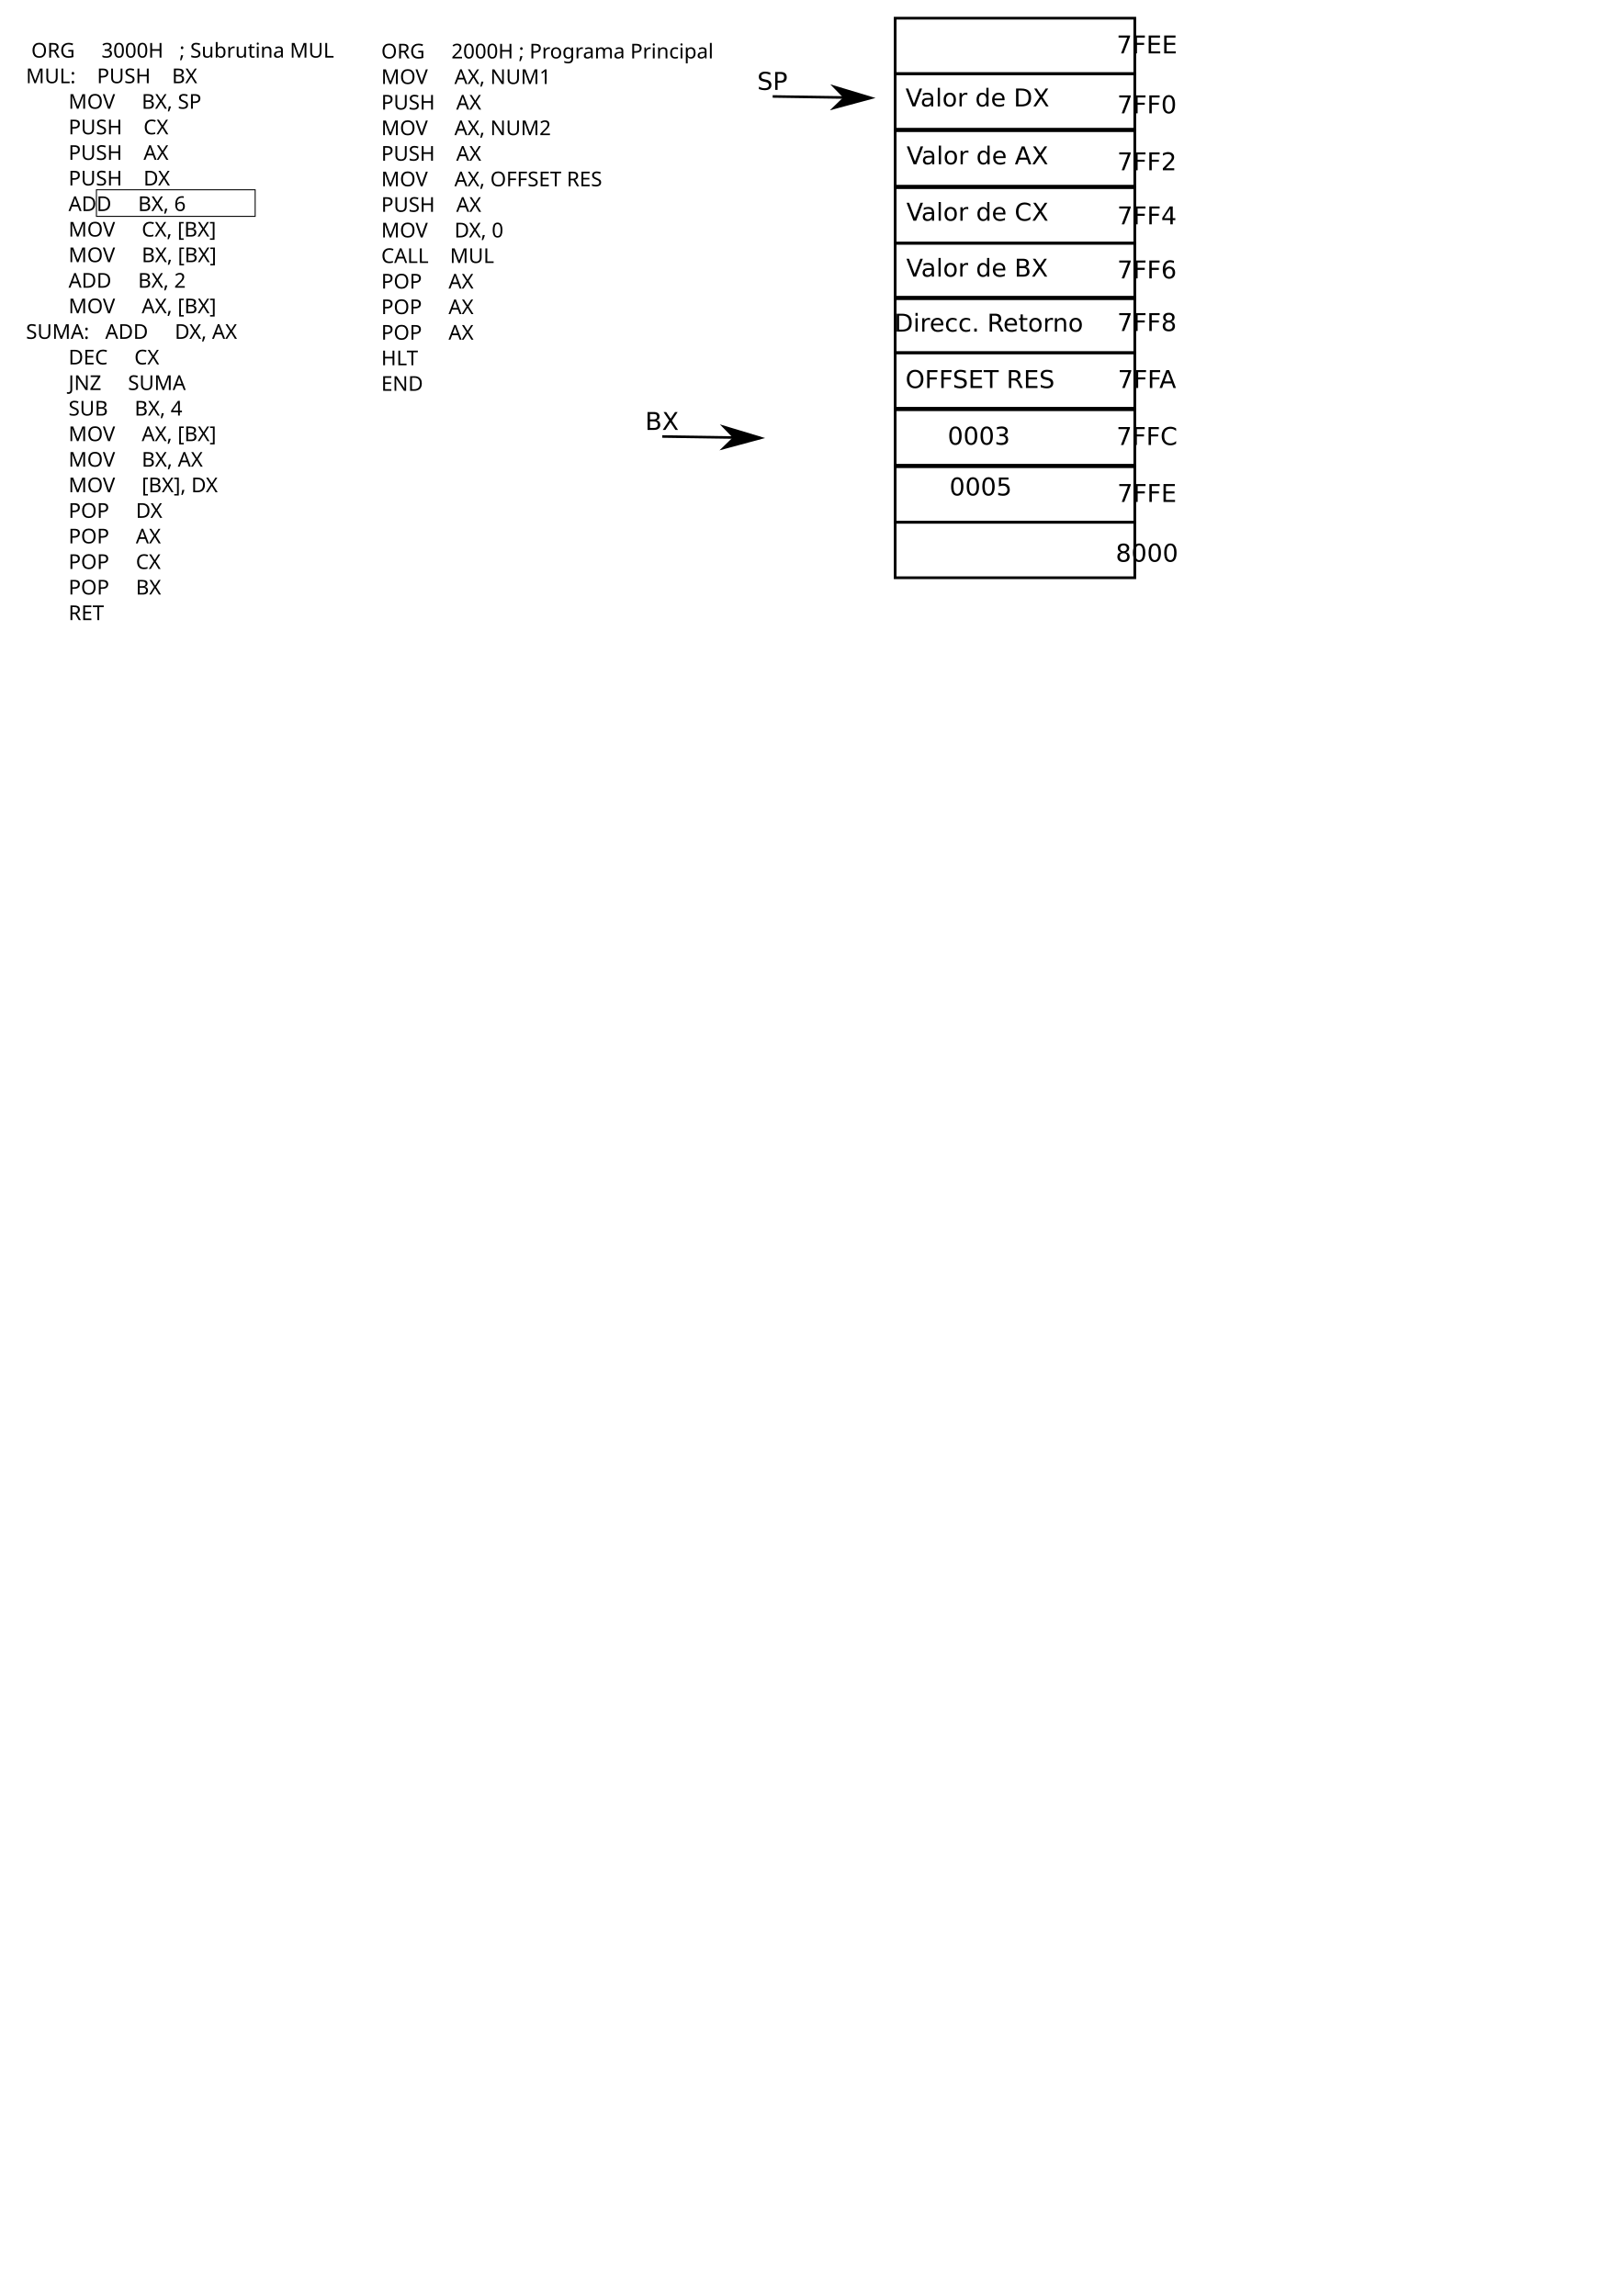
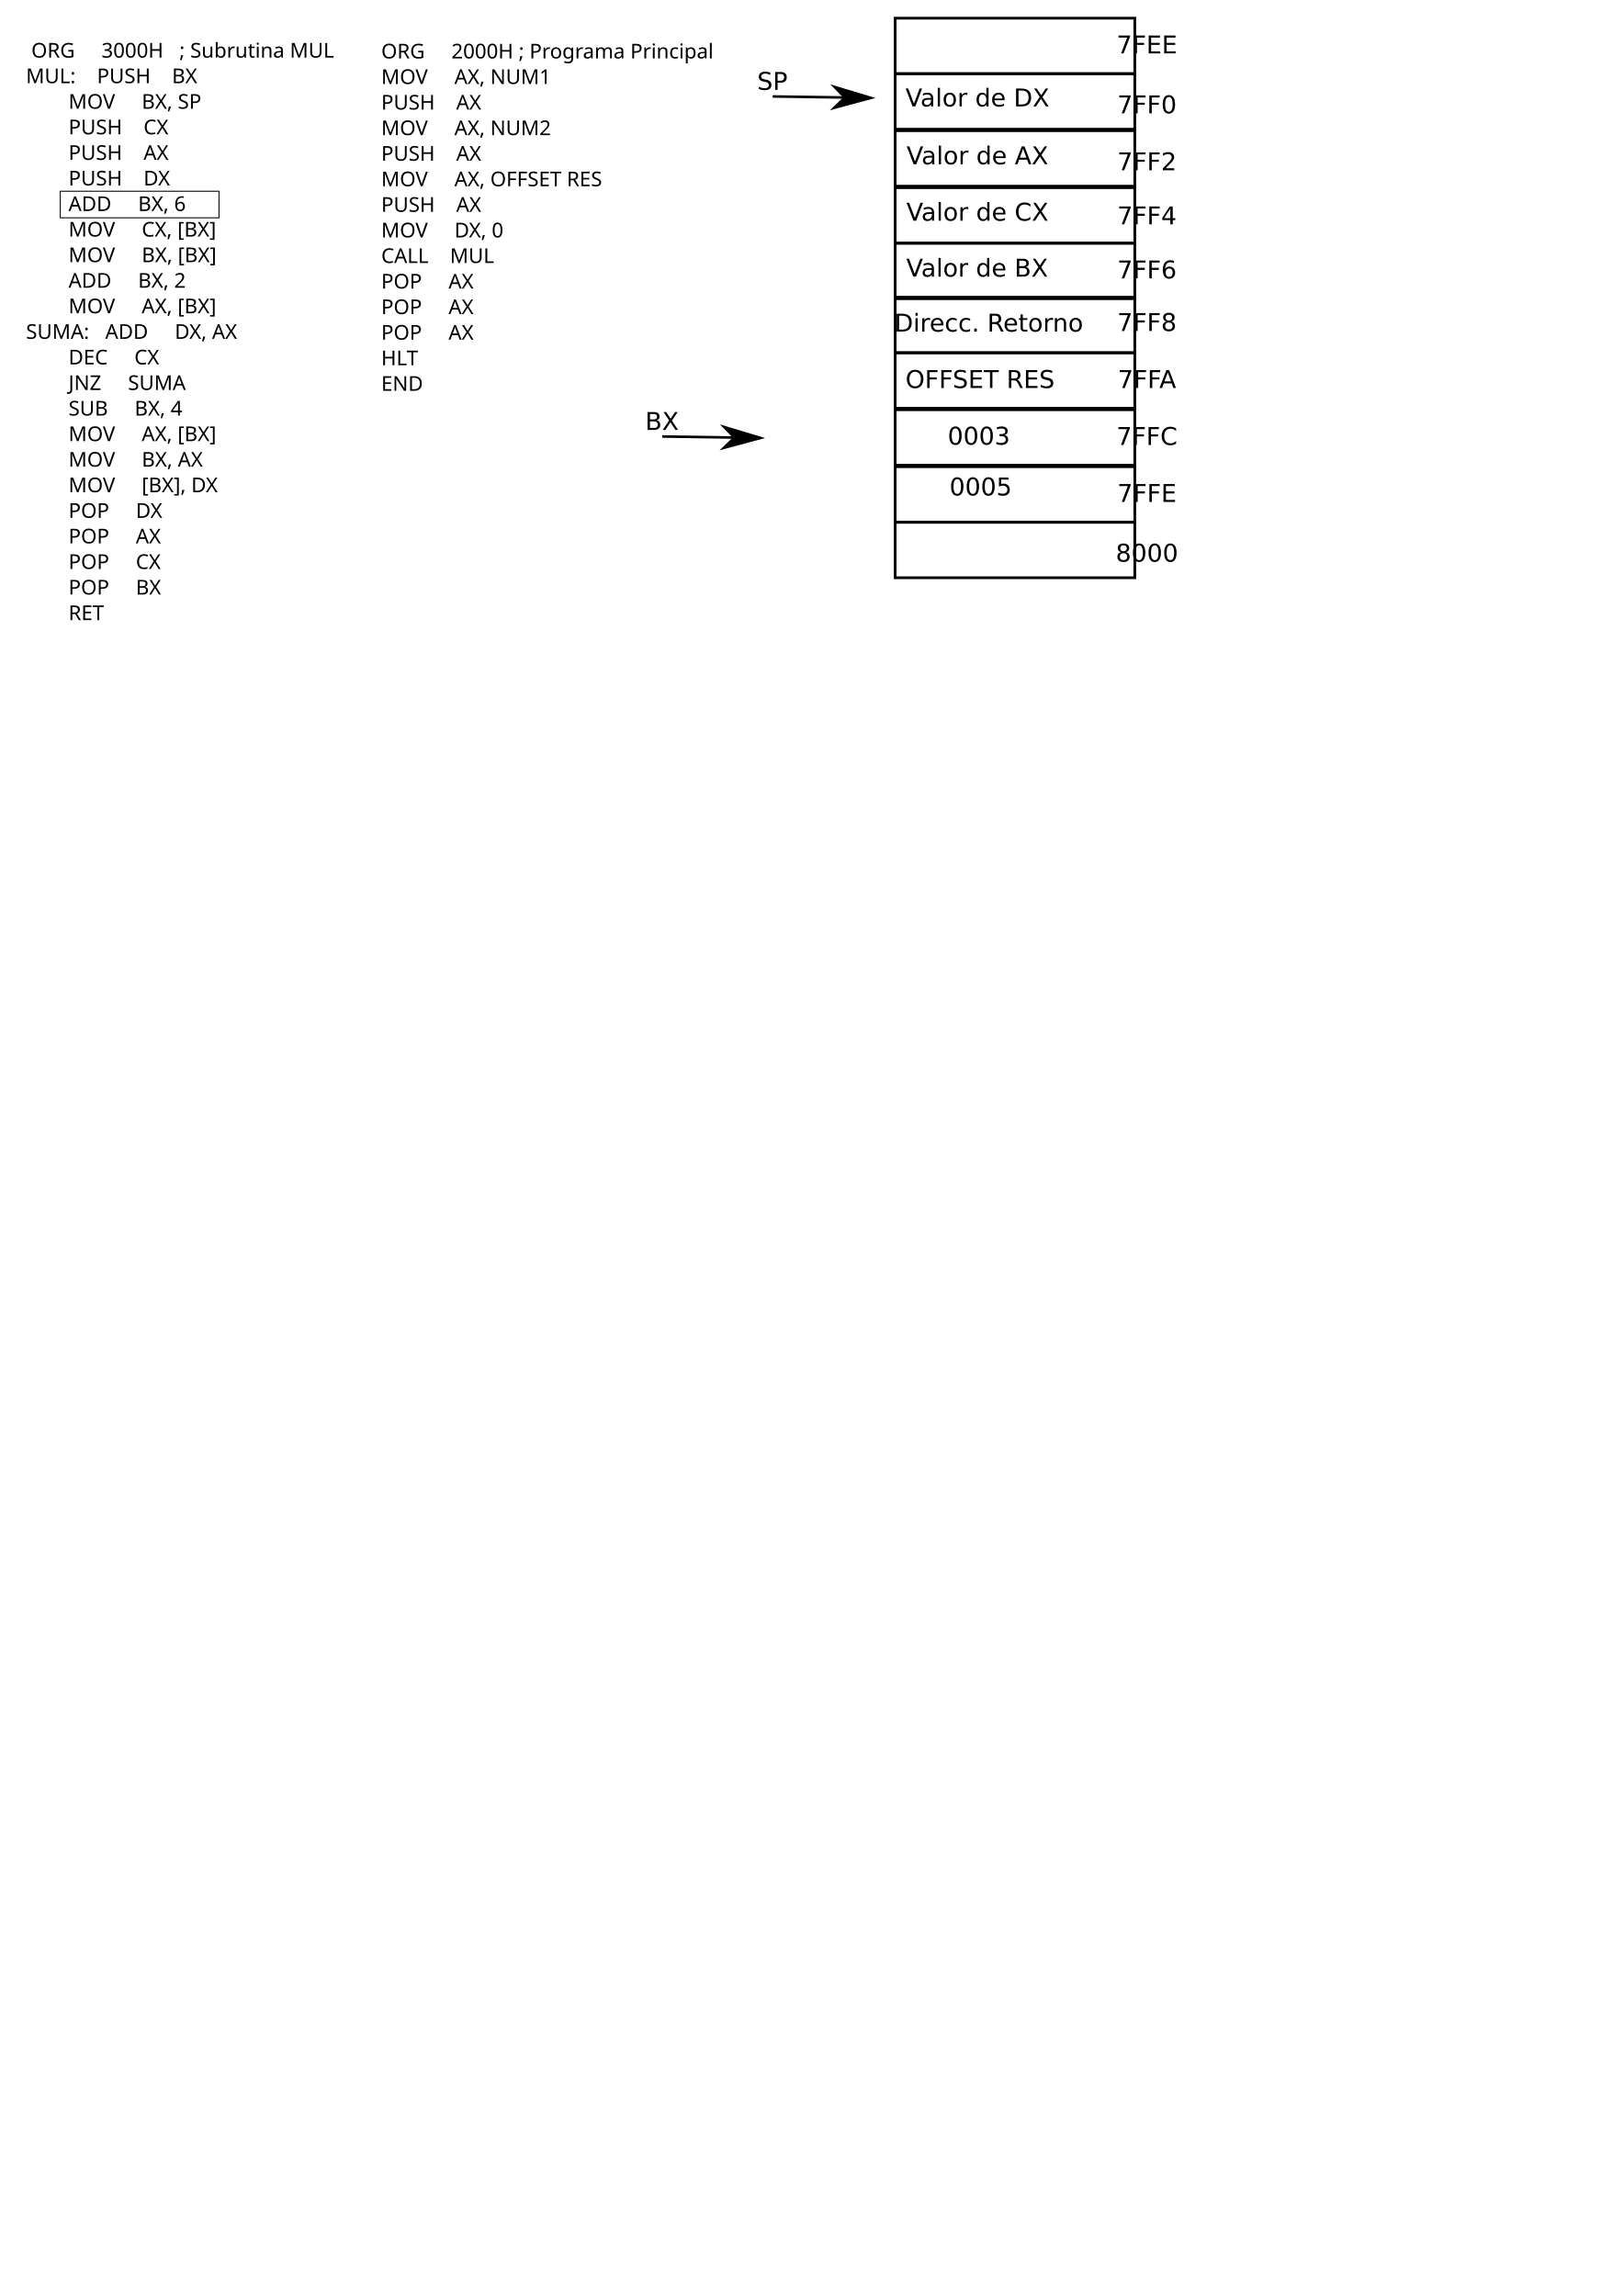
<svg xmlns="http://www.w3.org/2000/svg" xmlns:ns1="http://www.openswatchbook.org/uri/2009/osb" width="210mm" height="297mm" id="svg2" version="1.1">
  <defs id="defs4">
    <linearGradient id="linearGradient4765" ns1:paint="solid">
      <stop style="stop-color:#000000;stop-opacity:1;" offset="0" id="stop4767" />
    </linearGradient>
    <marker orient="auto" refY="0.0" refX="0.0" id="Arrow1Lend" style="overflow:visible;">
      <path id="path3891" d="M 0.0,0.0 L 5.0,-5.0 L -12.5,0.0 L 5.0,5.0 L 0.0,0.0 z " style="fill-rule:evenodd;stroke:#000000;stroke-width:1.0pt;marker-start:none;" transform="scale(0.8) rotate(180) translate(12.5,0)" />
    </marker>
    <marker orient="auto" refY="0.0" refX="0.0" id="Arrow1Lstart" style="overflow:visible">
      <path id="path3888" d="M 0.0,0.0 L 5.0,-5.0 L -12.5,0.0 L 5.0,5.0 L 0.0,0.0 z " style="fill-rule:evenodd;stroke:#000000;stroke-width:1.0pt;marker-start:none" transform="scale(0.8) translate(12.5,0)" />
    </marker>
    <marker orient="auto" refY="0" refX="0" id="Arrow1Lend-6" style="overflow:visible">
      <path id="path3891-5" d="M 0,0 5,-5 -12.5,0 5,5 0,0 z" style="fill-rule:evenodd;stroke:#000000;stroke-width:1pt;marker-start:none" transform="matrix(-0.8,0,0,-0.8,-10,0)" />
    </marker>
  </defs>
  <g id="layer1">
    <text xml:space="preserve" style="font-size:10px;font-style:normal;font-variant:normal;font-weight:normal;font-stretch:normal;text-align:start;line-height:125%;letter-spacing:0px;word-spacing:0px;writing-mode:lr-tb;text-anchor:start;fill:#000000;fill-opacity:1;stroke:none;font-family:AR PL KaitiM Big5;-inkscape-font-specification:AR PL KaitiM Big5" x="12.691" y="28.168" id="text2985">
      <tspan id="tspan3001" x="12.691" y="28.168"> ORG     3000H   ; Subrutina MUL</tspan>
      <tspan id="tspan3003" x="12.691" y="40.668">MUL:    <tspan style="font-size:10px;font-style:normal;font-variant:normal;font-weight:normal;font-stretch:normal;text-align:start;line-height:125%;writing-mode:lr;text-anchor:start;font-family:AR PL KaitiM Big5;-inkscape-font-specification:AR PL KaitiM Big5" id="tspan4755">PUSH    BX</tspan>
      </tspan>
      <tspan id="tspan3005" x="12.691" y="53.168">        MOV     BX, SP</tspan>
      <tspan id="tspan3007" x="12.691" y="65.668">        PUSH    CX</tspan>
      <tspan id="tspan3009" x="12.691" y="78.168">        PUSH    AX</tspan>
      <tspan id="tspan3011" x="12.691" y="90.668">        PUSH    DX</tspan>
      <tspan id="tspan3013" x="12.691" y="103.168">        ADD     BX, 6</tspan>
      <tspan id="tspan3015" x="12.691" y="115.668">        MOV     CX, [BX]</tspan>
      <tspan id="tspan3017" x="12.691" y="128.168">        MOV     BX, [BX]</tspan>
      <tspan id="tspan3019" x="12.691" y="140.668">        ADD     BX, 2</tspan>
      <tspan id="tspan3021" x="12.691" y="153.168">        MOV     AX, [BX]</tspan>
      <tspan id="tspan3023" x="12.691" y="165.668">SUMA:   ADD     DX, AX</tspan>
      <tspan id="tspan3025" x="12.691" y="178.168">        DEC     CX</tspan>
      <tspan id="tspan3027" x="12.691" y="190.668">        JNZ     SUMA</tspan>
      <tspan id="tspan3029" x="12.691" y="203.168">        SUB     BX, 4</tspan>
      <tspan id="tspan3031" x="12.691" y="215.668">        MOV     AX, [BX]</tspan>
      <tspan id="tspan3033" x="12.691" y="228.168">        MOV     BX, AX</tspan>
      <tspan id="tspan3035" x="12.691" y="240.668">        MOV     [BX], DX</tspan>
      <tspan id="tspan3037" x="12.691" y="253.168">        POP     DX</tspan>
      <tspan id="tspan3039" x="12.691" y="265.668">        POP     AX</tspan>
      <tspan id="tspan3041" x="12.691" y="278.168">        POP     CX</tspan>
      <tspan id="tspan3043" x="12.691" y="290.668">        POP     BX</tspan>
      <tspan id="tspan3075" x="12.691" y="303.168">        RET</tspan>
    </text>
    <text xml:space="preserve" style="font-size:10px;font-style:normal;font-variant:normal;font-weight:normal;font-stretch:normal;text-align:start;line-height:125%;letter-spacing:0px;word-spacing:0px;writing-mode:lr-tb;text-anchor:start;fill:#000000;fill-opacity:1;stroke:none;font-family:AR PL KaitiM Big5;-inkscape-font-specification:AR PL KaitiM Big5" x="183.742" y="28.57" id="text2985-9">
      <tspan y="28.57" x="183.742" id="tspan3049-9"> ORG     2000H ; Programa Principal</tspan>
      <tspan y="41.07" x="183.742" id="tspan3051-1"> MOV     AX, NUM1</tspan>
      <tspan y="53.57" x="183.742" id="tspan3053-0"> PUSH    AX</tspan>
      <tspan y="66.07" x="183.742" id="tspan3055-3"> MOV     AX, NUM2</tspan>
      <tspan y="78.57" x="183.742" id="tspan3057-5"> PUSH    AX</tspan>
      <tspan y="91.07" x="183.742" id="tspan3059-9"> MOV     AX, OFFSET RES</tspan>
      <tspan y="103.57" x="183.742" id="tspan3061-4"> PUSH    AX</tspan>
      <tspan y="116.07" x="183.742" id="tspan3063-8"> MOV     DX, 0</tspan>
      <tspan y="128.57" x="183.742" id="tspan3065-4"> CALL    MUL</tspan>
      <tspan y="141.07" x="183.742" id="tspan3067-6"> POP     AX</tspan>
      <tspan y="153.57" x="183.742" id="tspan3069-9"> POP     AX</tspan>
      <tspan y="166.07" x="183.742" id="tspan3071-2"> POP     AX</tspan>
      <tspan y="178.57" x="183.742" id="tspan3073-9"> HLT</tspan>
      <tspan y="191.07" x="183.742" id="tspan3075-0"> END</tspan>
    </text>
    <g id="g3079" transform="translate(-42.4264,-331.3301)">
      <g style="fill:none" id="g4008">
        <g style="fill:none" id="g3986" transform="translate(0.7142944,0)">
          <rect style="fill:none;stroke:#000000;stroke-width:1pt;stroke-linecap:butt;stroke-linejoin:miter;stroke-opacity:1" id="rect3872" width="117.143" height="27.143" x="479.286" y="476.648" />
          <rect y="503.791" x="479.286" height="27.143" width="117.143" id="rect3876-0" style="fill:none;stroke:#000000;stroke-width:1pt;stroke-linecap:butt;stroke-linejoin:miter;stroke-opacity:1" />
          <rect y="559.505" x="479.286" height="27.143" width="117.143" id="rect3876-7" style="fill:none;stroke:#000000;stroke-width:1pt;stroke-linecap:butt;stroke-linejoin:miter;stroke-opacity:1" />
          <rect y="531.648" x="479.286" height="27.143" width="117.143" id="rect3876-9" style="fill:none;stroke:#000000;stroke-width:1pt;stroke-linecap:butt;stroke-linejoin:miter;stroke-opacity:1" />
          <rect style="fill:none;stroke:#000000;stroke-width:1pt;stroke-linecap:butt;stroke-linejoin:miter;stroke-opacity:1" id="rect3872-4" width="117.143" height="27.143" x="479.286" y="586.648" />
        </g>
        <rect y="340.219" x="480" height="27.143" width="117.143" id="rect3872-2" style="fill:none;stroke:#000000;stroke-width:1pt;stroke-linecap:butt;stroke-linejoin:miter;stroke-opacity:1" />
        <rect style="fill:none;stroke:#000000;stroke-width:1pt;stroke-linecap:butt;stroke-linejoin:miter;stroke-opacity:1" id="rect3876-0-0" width="117.143" height="27.143" x="480" y="367.362" />
        <rect style="fill:none;stroke:#000000;stroke-width:1pt;stroke-linecap:butt;stroke-linejoin:miter;stroke-opacity:1" id="rect3876-7-6" width="117.143" height="27.143" x="480" y="423.077" />
        <rect style="fill:none;stroke:#000000;stroke-width:1pt;stroke-linecap:butt;stroke-linejoin:miter;stroke-opacity:1" id="rect3876-9-5" width="117.143" height="27.143" x="480" y="395.219" />
        <rect y="450.219" x="480" height="27.143" width="117.143" id="rect3872-4-9" style="fill:none;stroke:#000000;stroke-width:1pt;stroke-linecap:butt;stroke-linejoin:miter;stroke-opacity:1" />
      </g>
      <text id="text4789" y="605.934" x="616.423" style="font-size:12px;font-style:normal;font-variant:normal;font-weight:normal;font-stretch:normal;line-height:125%;letter-spacing:0px;word-spacing:0px;writing-mode:lr-tb;text-anchor:middle;fill:#000000;fill-opacity:1;stroke:none;font-family:Bitstream Vera Sans" xml:space="preserve">
        <tspan y="605.934" x="616.423" id="tspan4791">8000</tspan>
      </text>
      <text id="text4789-5" y="414.587" x="616.423" style="font-size:12px;font-style:normal;font-variant:normal;font-weight:normal;font-stretch:normal;line-height:125%;letter-spacing:0px;word-spacing:0px;writing-mode:lr-tb;text-anchor:middle;fill:#000000;fill-opacity:1;stroke:none;font-family:Bitstream Vera Sans" xml:space="preserve">
        <tspan y="414.587" x="616.423" id="tspan4791-5">7FF2</tspan>
      </text>
      <text id="text4789-4" y="441.016" x="616.423" style="font-size:12px;font-style:normal;font-variant:normal;font-weight:normal;font-stretch:normal;line-height:125%;letter-spacing:0px;word-spacing:0px;writing-mode:lr-tb;text-anchor:middle;fill:#000000;fill-opacity:1;stroke:none;font-family:Bitstream Vera Sans" xml:space="preserve">
        <tspan y="441.016" x="616.423" id="tspan4791-7">7FF4</tspan>
      </text>
      <text id="text4789-6" y="467.445" x="616.423" style="font-size:12px;font-style:normal;font-variant:normal;font-weight:normal;font-stretch:normal;line-height:125%;letter-spacing:0px;word-spacing:0px;writing-mode:lr-tb;text-anchor:middle;fill:#000000;fill-opacity:1;stroke:none;font-family:Bitstream Vera Sans" xml:space="preserve">
        <tspan y="467.445" x="616.423" id="tspan4791-56">7FF6</tspan>
      </text>
      <text id="text4789-9" y="493.159" x="616.423" style="font-size:12px;font-style:normal;font-variant:normal;font-weight:normal;font-stretch:normal;line-height:125%;letter-spacing:0px;word-spacing:0px;writing-mode:lr-tb;text-anchor:middle;fill:#000000;fill-opacity:1;stroke:none;font-family:Bitstream Vera Sans" xml:space="preserve">
        <tspan y="493.159" x="616.423" id="tspan4791-3">7FF8</tspan>
      </text>
      <text id="text4789-7" y="521.016" x="616.423" style="font-size:12px;font-style:normal;font-variant:normal;font-weight:normal;font-stretch:normal;line-height:125%;letter-spacing:0px;word-spacing:0px;writing-mode:lr-tb;text-anchor:middle;fill:#000000;fill-opacity:1;stroke:none;font-family:Bitstream Vera Sans" xml:space="preserve">
        <tspan y="521.016" x="616.423" id="tspan4791-4">7FFA</tspan>
      </text>
      <text id="text4789-52" y="548.873" x="616.423" style="font-size:12px;font-style:normal;font-variant:normal;font-weight:normal;font-stretch:normal;line-height:125%;letter-spacing:0px;word-spacing:0px;writing-mode:lr-tb;text-anchor:middle;fill:#000000;fill-opacity:1;stroke:none;font-family:Bitstream Vera Sans" xml:space="preserve">
        <tspan y="548.873" x="616.423" id="tspan4791-54">7FFC</tspan>
      </text>
      <text id="text4789-74" y="576.73" x="616.423" style="font-size:12px;font-style:normal;font-variant:normal;font-weight:normal;font-stretch:normal;line-height:125%;letter-spacing:0px;word-spacing:0px;writing-mode:lr-tb;text-anchor:middle;fill:#000000;fill-opacity:1;stroke:none;font-family:Bitstream Vera Sans" xml:space="preserve">
        <tspan y="576.73" x="616.423" id="tspan4791-43">7FFE</tspan>
      </text>
      <text id="text4789-5-5" y="386.73" x="616.423" style="font-size:12px;font-style:normal;font-variant:normal;font-weight:normal;font-stretch:normal;line-height:125%;letter-spacing:0px;word-spacing:0px;writing-mode:lr-tb;text-anchor:middle;fill:#000000;fill-opacity:1;stroke:none;font-family:Bitstream Vera Sans" xml:space="preserve">
        <tspan y="386.73" x="616.423" id="tspan4791-5-5">7FF0</tspan>
      </text>
      <text id="text4789-5-4" y="357.445" x="616.423" style="font-size:12px;font-style:normal;font-variant:normal;font-weight:normal;font-stretch:normal;line-height:125%;letter-spacing:0px;word-spacing:0px;writing-mode:lr-tb;text-anchor:middle;fill:#000000;fill-opacity:1;stroke:none;font-family:Bitstream Vera Sans" xml:space="preserve">
        <tspan y="357.445" x="616.423" id="tspan4791-5-7">7FEE</tspan>
      </text>
    </g>
    <g id="g4701" transform="translate(-24.44671,-550.2086)">
      <path id="path3115" d="M 402.143,597.362 450,598.076" style="fill:none;stroke:#000000;stroke-width:1.25;stroke-linecap:butt;stroke-linejoin:miter;stroke-miterlimit:4;stroke-opacity:1;stroke-dasharray:none;marker-start:none;marker-end:url(#Arrow1Lend)" />
      <text id="text4697" y="594.148" x="415.357" style="font-size:12px;font-style:normal;font-variant:normal;font-weight:normal;font-stretch:normal;line-height:125%;letter-spacing:0px;word-spacing:0px;writing-mode:lr-tb;text-anchor:middle;fill:#000000;fill-opacity:1;stroke:none;font-family:Bitstream Vera Sans" xml:space="preserve">
        <tspan y="594.148" x="415.357" id="tspan4699">SP</tspan>
      </text>
    </g>
    <g transform="translate(-78.41557,-383.957)" id="g4701-6">
      <path id="path3115-9" d="M 402.143,597.362 450,598.076" style="fill:none;stroke:#000000;stroke-width:1.25;stroke-linecap:butt;stroke-linejoin:miter;stroke-miterlimit:4;stroke-opacity:1;stroke-dasharray:none;marker-start:none;marker-end:url(#Arrow1Lend)" />
      <text id="text4697-3" y="594.148" x="415.357" style="font-size:12px;font-style:normal;font-variant:normal;font-weight:normal;font-stretch:normal;line-height:125%;letter-spacing:0px;word-spacing:0px;writing-mode:lr-tb;text-anchor:middle;fill:#000000;fill-opacity:1;stroke:none;font-family:Bitstream Vera Sans" xml:space="preserve">
        <tspan y="594.148" x="415.357" id="tspan4699-7">BX</tspan>
      </text>
    </g>
-     <rect style="fill:none;stroke:#000000;stroke-width:0.357pt;stroke-linecap:butt;stroke-linejoin:miter;stroke-opacity:1" id="rect4763" width="77.591" height="12.998" x="47.14" y="92.784" />
+     <rect style="fill:none;stroke:#000000;stroke-width:0.357pt;stroke-linecap:butt;stroke-linejoin:miter;stroke-opacity:1" id="rect4763" width="77.591" height="12.998" x="29.462" y="93.491" />
    <text xml:space="preserve" style="font-size:12px;font-style:normal;font-variant:normal;font-weight:normal;font-stretch:normal;line-height:125%;letter-spacing:0px;word-spacing:0px;writing-mode:lr-tb;text-anchor:middle;fill:#000000;fill-opacity:1;stroke:none;font-family:Bitstream Vera Sans" x="488.914" y="242.22" id="text4790">
      <tspan id="tspan4792" x="488.914" y="242.22">0005</tspan>
    </text>
    <text xml:space="preserve" style="font-size:12px;font-style:normal;font-variant:normal;font-weight:normal;font-stretch:normal;line-height:125%;letter-spacing:0px;word-spacing:0px;writing-mode:lr-tb;text-anchor:middle;fill:#000000;fill-opacity:1;stroke:none;font-family:Bitstream Vera Sans" x="488.036" y="217.395" id="text4790-4">
      <tspan id="tspan4792-7" x="488.036" y="217.395">0003</tspan>
    </text>
    <text xml:space="preserve" style="font-size:12px;font-style:normal;font-variant:normal;font-weight:normal;font-stretch:normal;line-height:125%;letter-spacing:0px;word-spacing:0px;writing-mode:lr-tb;text-anchor:middle;fill:#000000;fill-opacity:1;stroke:none;font-family:Bitstream Vera Sans" x="488.611" y="189.692" id="text3076">
      <tspan id="tspan3078" x="488.611" y="189.692">OFFSET RES</tspan>
    </text>
    <text xml:space="preserve" style="font-size:12px;font-style:normal;font-variant:normal;font-weight:normal;font-stretch:normal;line-height:125%;letter-spacing:0px;word-spacing:0px;writing-mode:lr-tb;text-anchor:middle;fill:#000000;fill-opacity:1;stroke:none;font-family:Bitstream Vera Sans" x="492.853" y="162.115" id="text3099">
      <tspan id="tspan3101" x="492.853" y="162.115">Direcc. Retorno</tspan>
    </text>
    <text xml:space="preserve" style="font-size:12px;font-style:normal;font-variant:normal;font-weight:normal;font-stretch:normal;line-height:125%;letter-spacing:0px;word-spacing:0px;writing-mode:lr-tb;text-anchor:middle;fill:#000000;fill-opacity:1;stroke:none;font-family:Bitstream Vera Sans" x="487.197" y="135.245" id="text5100">
      <tspan id="tspan5102" x="487.197" y="135.245">Valor de BX</tspan>
    </text>
    <text xml:space="preserve" style="font-size:12px;font-style:normal;font-variant:normal;font-weight:normal;font-stretch:normal;line-height:125%;letter-spacing:0px;word-spacing:0px;writing-mode:lr-tb;text-anchor:middle;fill:#000000;fill-opacity:1;stroke:none;font-family:Bitstream Vera Sans" x="487.34" y="107.899" id="text5100-5">
      <tspan id="tspan5102-5" x="487.34" y="107.899">Valor de CX</tspan>
    </text>
    <text xml:space="preserve" style="font-size:12px;font-style:normal;font-variant:normal;font-weight:normal;font-stretch:normal;line-height:125%;letter-spacing:0px;word-spacing:0px;writing-mode:lr-tb;text-anchor:middle;fill:#000000;fill-opacity:1;stroke:none;font-family:Bitstream Vera Sans" x="487.34" y="80.321" id="text5100-5-4">
      <tspan id="tspan5102-5-7" x="487.34" y="80.321">Valor de AX</tspan>
    </text>
    <text xml:space="preserve" style="font-size:12px;font-style:normal;font-variant:normal;font-weight:normal;font-stretch:normal;line-height:125%;letter-spacing:0px;word-spacing:0px;writing-mode:lr-tb;text-anchor:middle;fill:#000000;fill-opacity:1;stroke:none;font-family:Bitstream Vera Sans" x="487.34" y="52.037" id="text5100-5-4-5">
      <tspan id="tspan5102-5-7-5" x="487.34" y="52.037">Valor de DX</tspan>
    </text>
  </g>
</svg>
